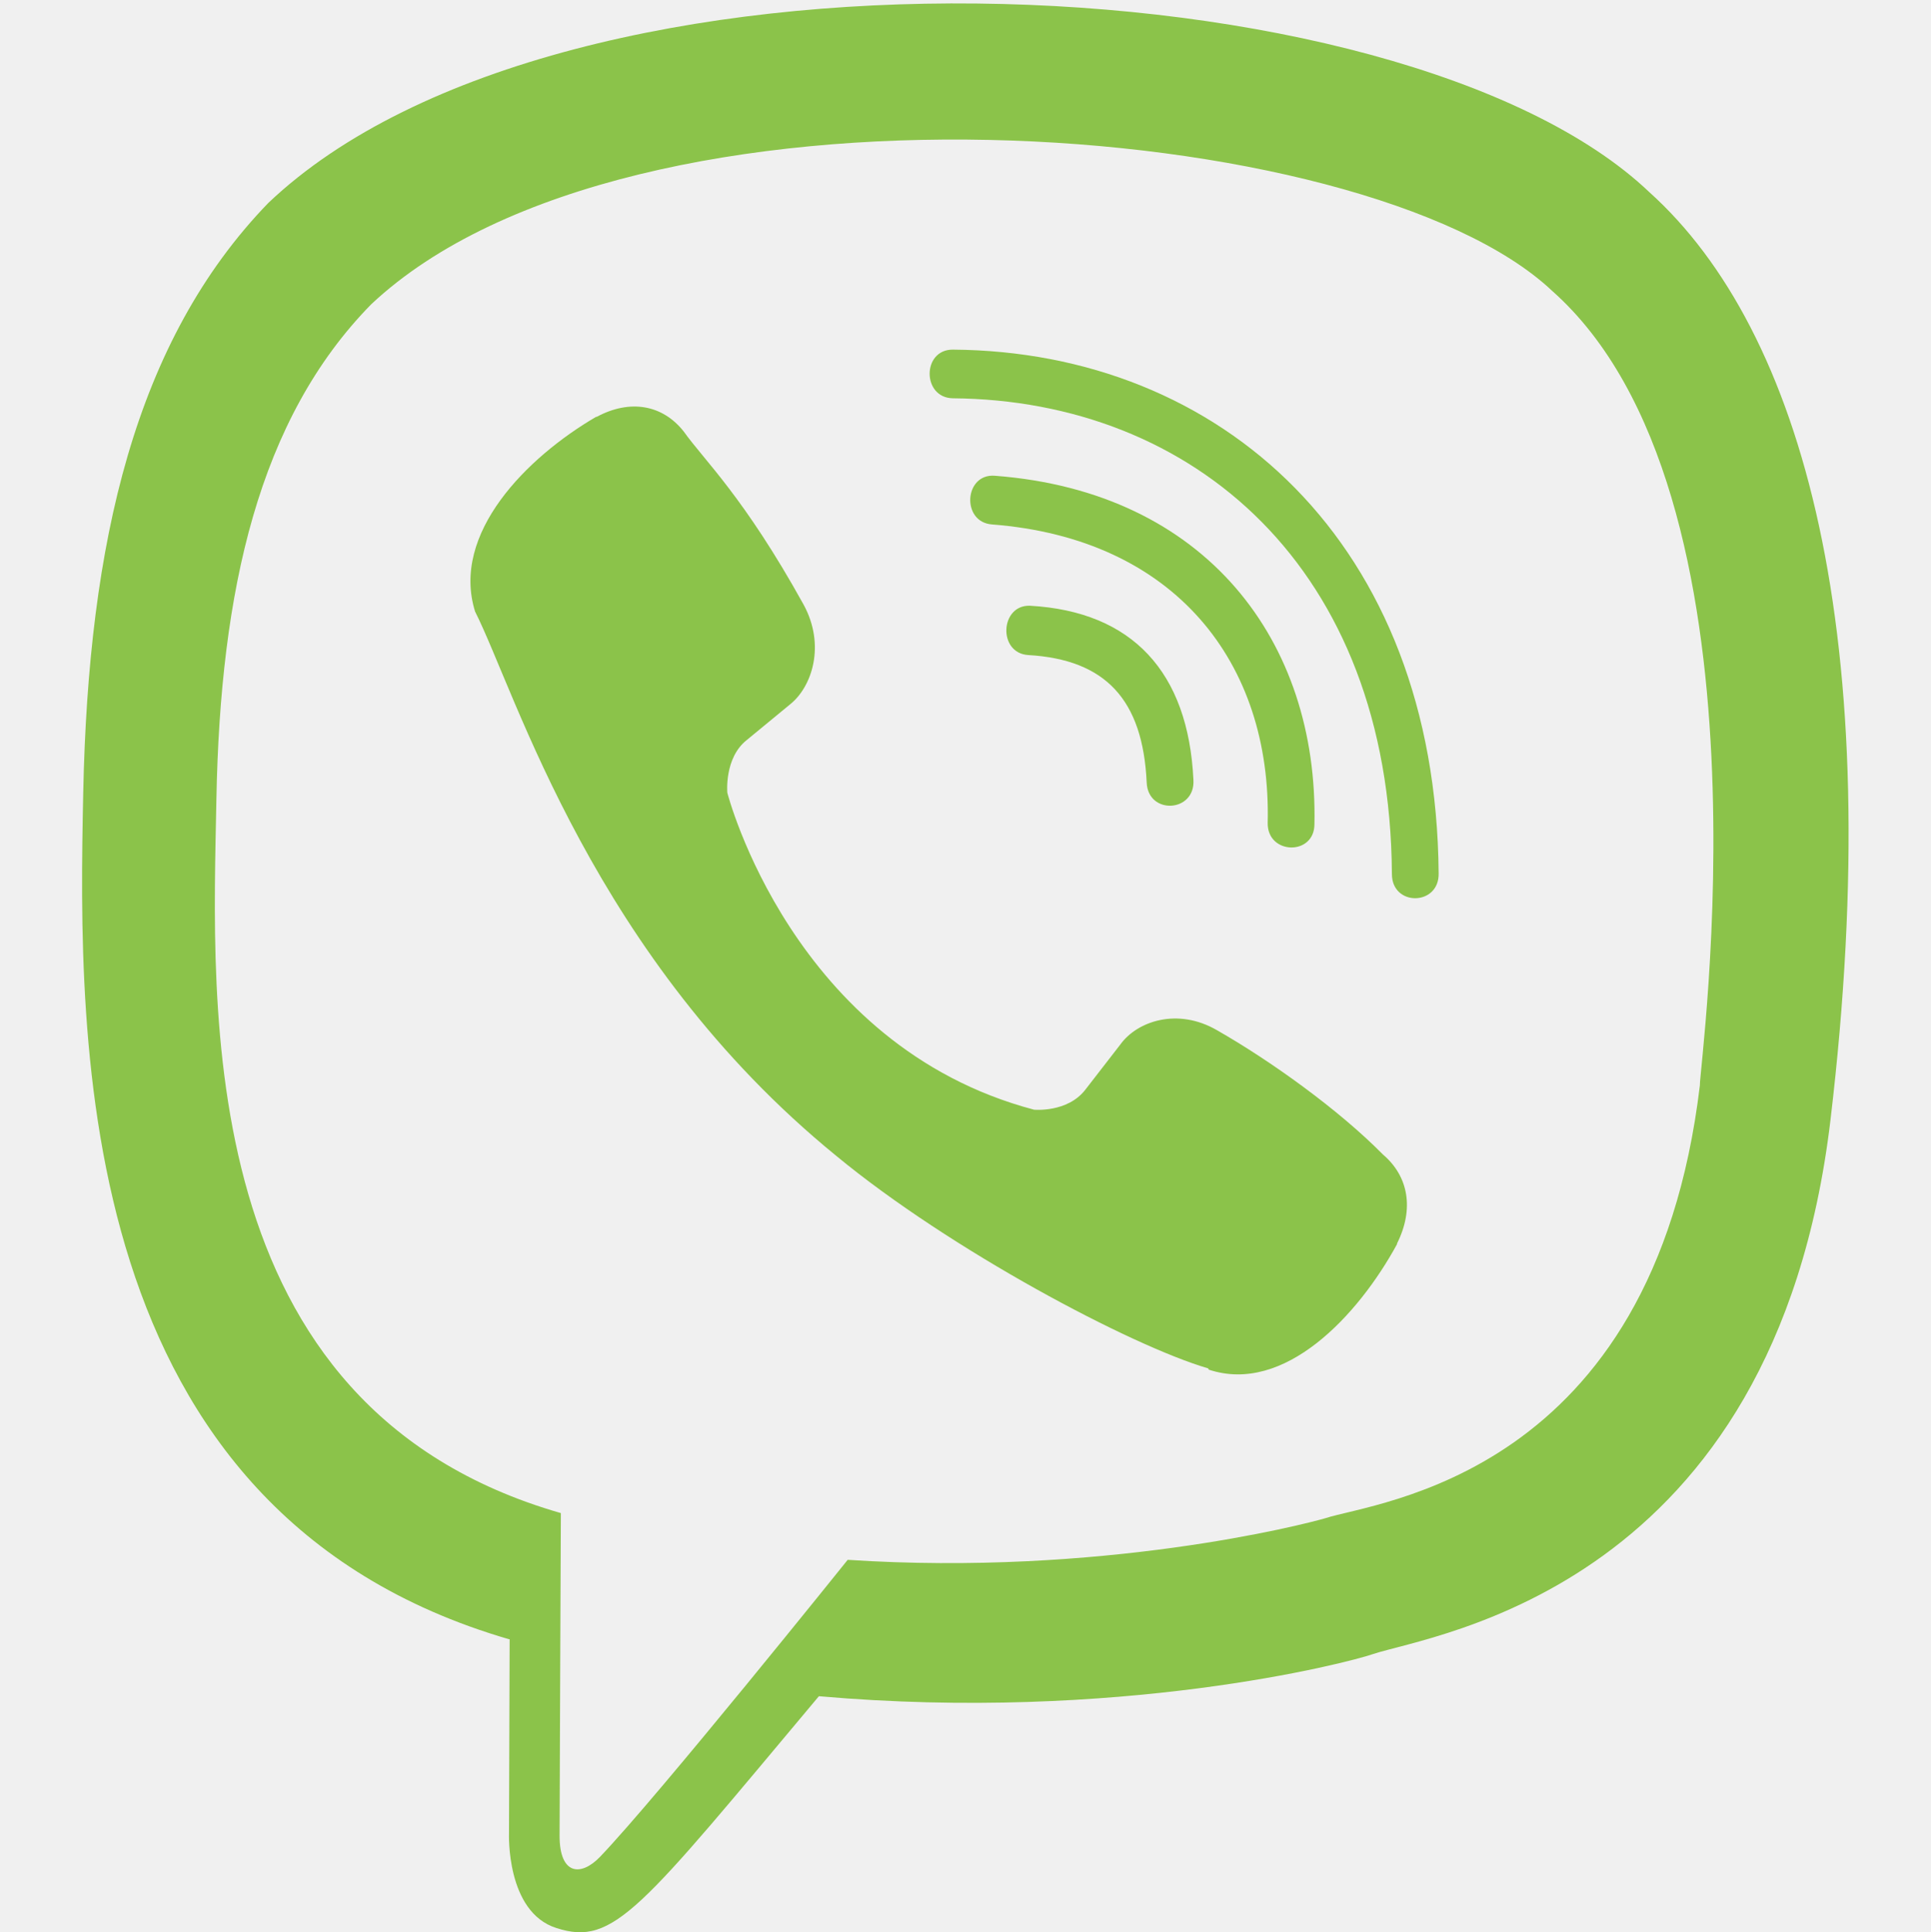
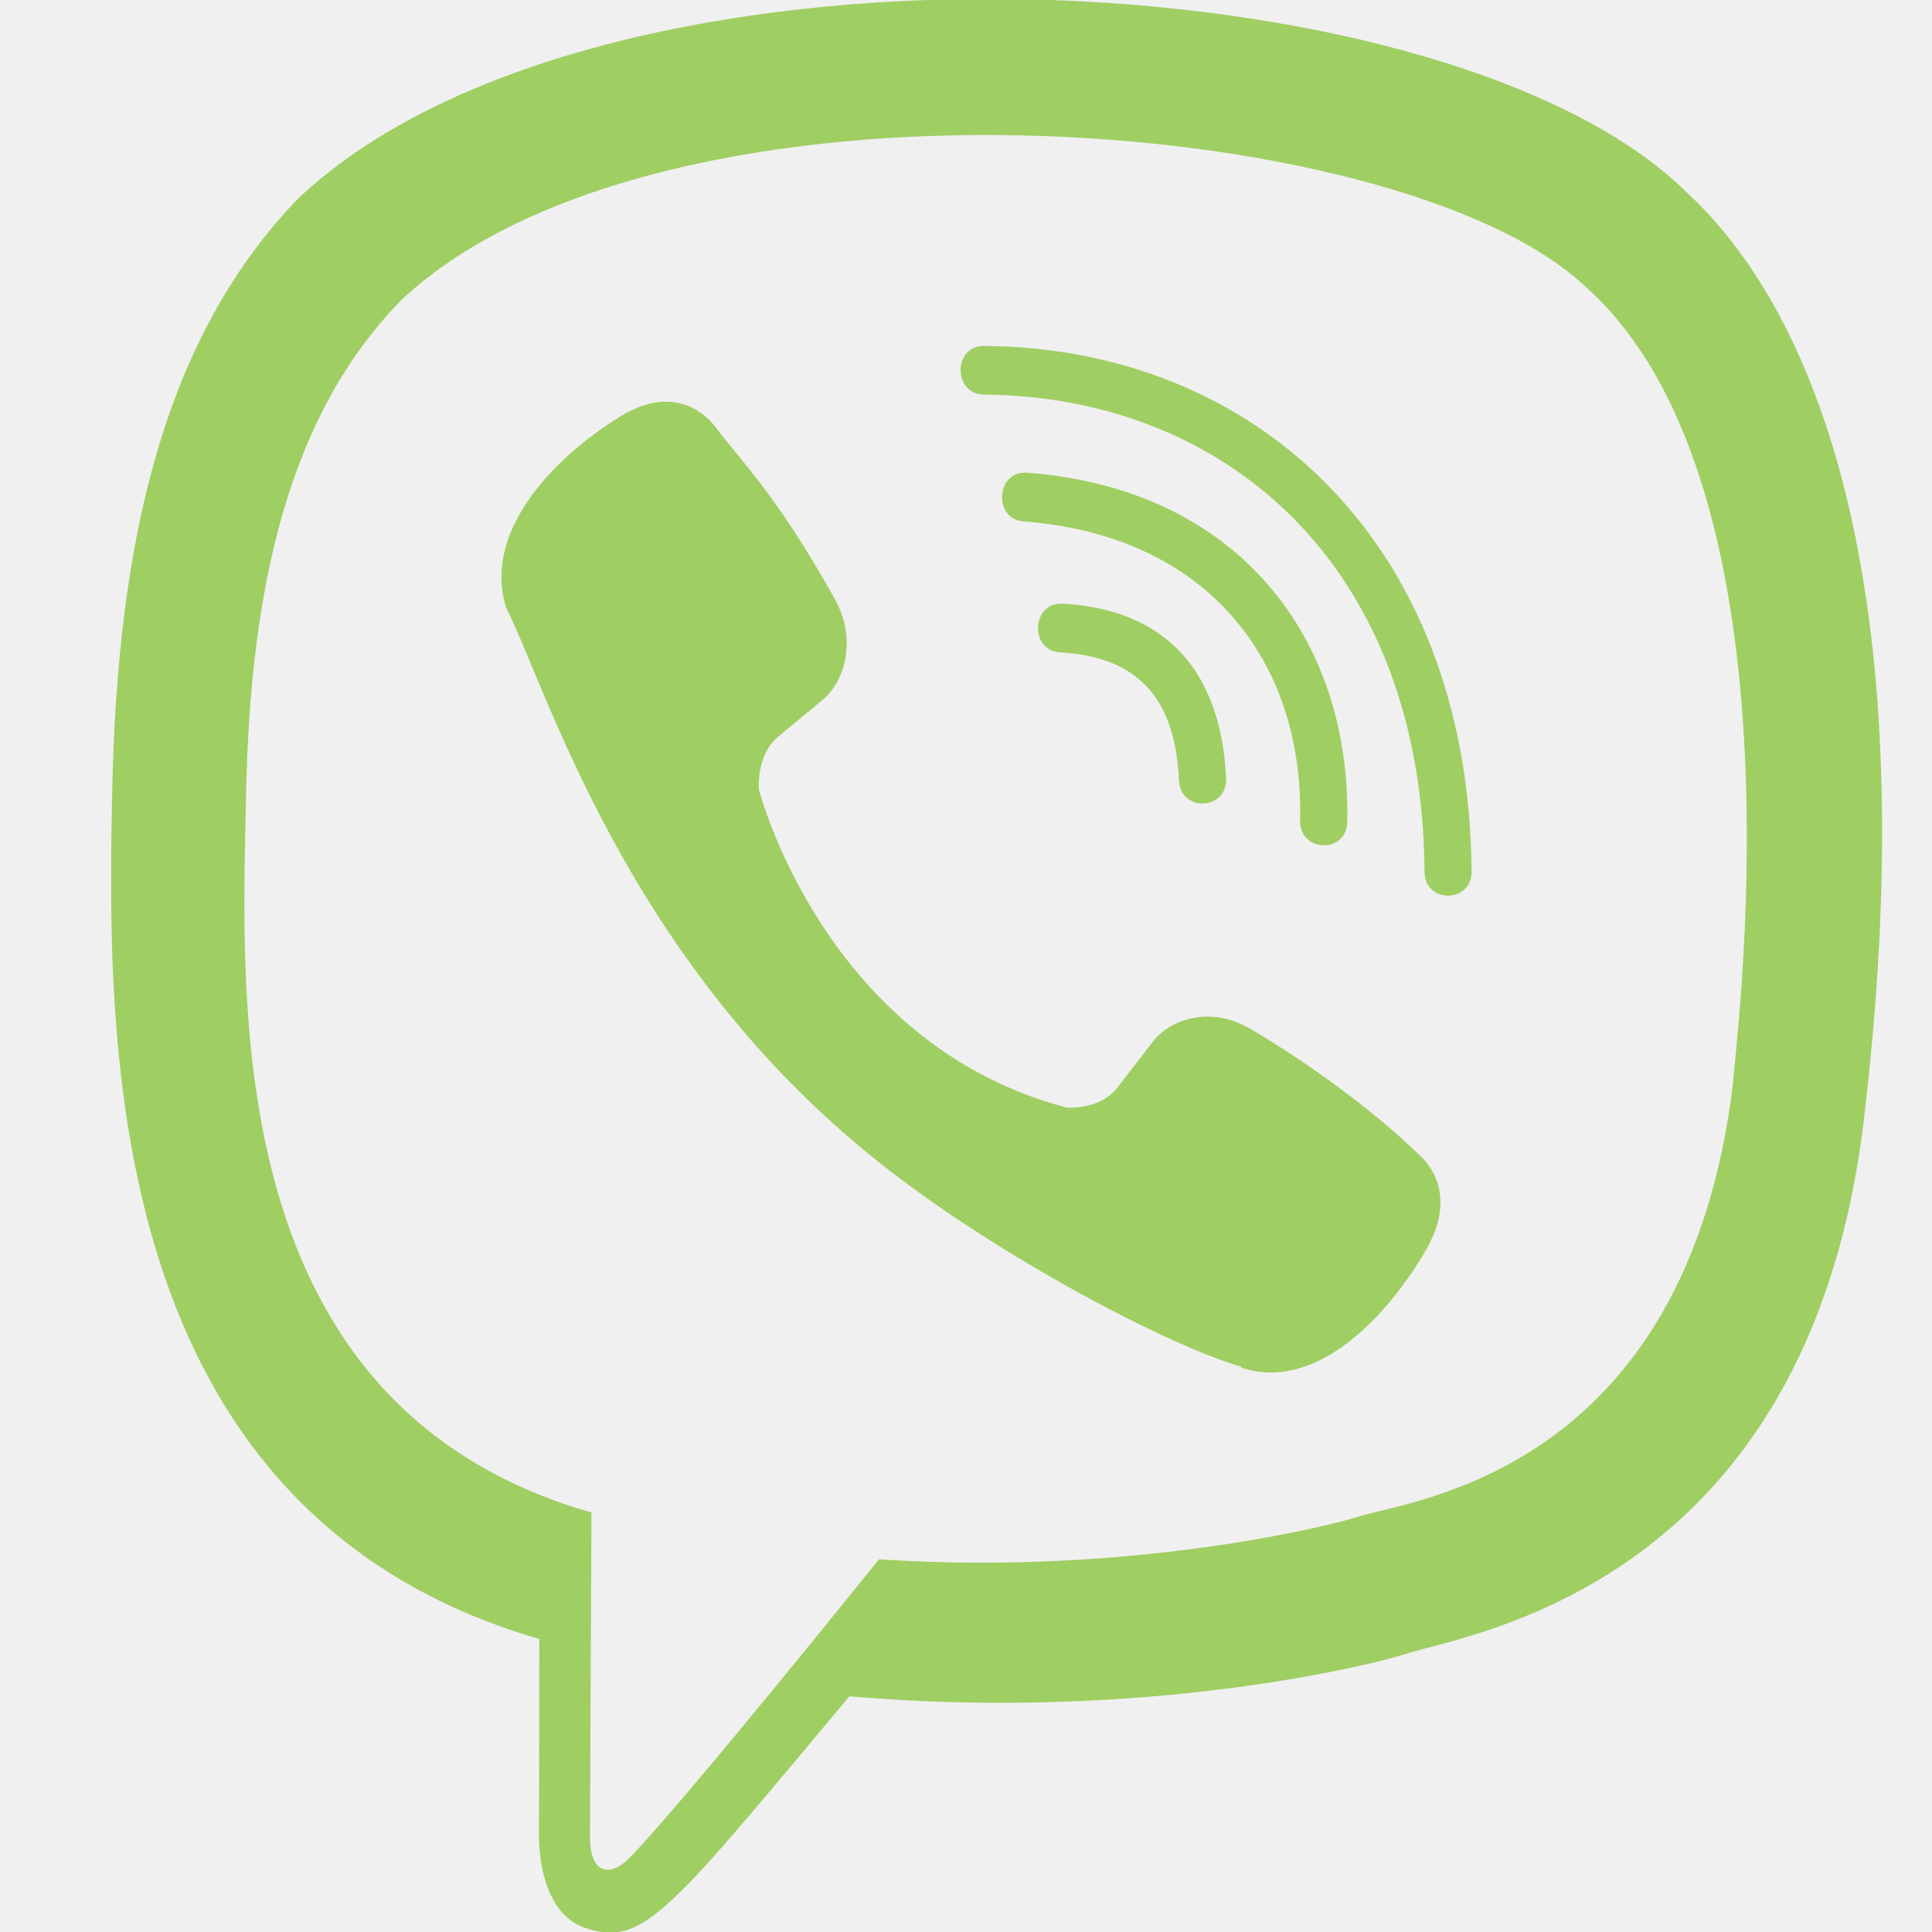
- <svg xmlns="http://www.w3.org/2000/svg" version="1.1" id="Layer_1" x="0px" y="0px" viewBox="0 0 301.5 301.6" style="enable-background:new 0 0 301.5 301.6;" xml:space="preserve">
-   <style type="text/css">
- 	.st0{fill:#8BC34A;}
- </style>
-   <g>
-     <path class="st0" d="M285.9,174.9c9-75.6-4.3-123.3-28.3-144.9l0,0C218.9-6.8,88.2-12.3,41.9,31.7C21.1,53.2,13.8,84.7,13,123.8   c-0.8,39.1-1.8,112.3,66.5,132.2h0.1l-0.1,30.3c0,0-0.5,12.3,7.4,14.8c9,2.9,13-2.8,41-36.2c46.7,4.1,82.6-5.2,86.6-6.6   C223.9,255.2,277.2,248.1,285.9,174.9L285.9,174.9z M132.4,243.6c0,0-29.6,36.9-38.7,46.4c-3,3.1-6.3,2.8-6.3-3.3   c0-4.1,0.2-50.4,0.2-50.4c-57.8-16.6-54.4-78.9-53.8-111.5c0.6-32.6,6.6-59.4,24.2-77.3c40.6-38.1,155.2-29.6,184.4-2.1   c35.7,31.6,23,121,23.1,124.1c-7.3,61.1-50.6,65-58.5,67.6C203.6,238.1,172,246.2,132.4,243.6L132.4,243.6z" />
-     <path class="st0" d="M148.8,54.6c-4.8,0-4.8,7.5,0,7.6c37.5,0.3,68.3,26.4,68.6,74.3c0,5.1,7.4,5,7.3-0.1h0   C224.3,84.8,190.7,54.9,148.8,54.6L148.8,54.6z" />
-     <path class="st0" d="M198,128.5c-0.1,5,7.3,5.2,7.3,0.2c0.6-28.5-16.9-51.9-49.9-54.4c-4.8-0.4-5.3,7.2-0.5,7.6   C183.6,84.1,198.6,103.6,198,128.5L198,128.5z" />
-     <path class="st0" d="M190.1,160.9c-6.2-3.6-12.5-1.4-15.1,2.2l-5.5,7.1c-2.8,3.6-8,3.1-8,3.1c-37.8-10-47.9-49.5-47.9-49.5   s-0.5-5.4,3-8.2l6.8-5.6c3.4-2.7,5.6-9.2,2.1-15.6c-9.3-16.8-15.5-22.5-18.7-27c-3.3-4.2-8.4-5.1-13.6-2.3h-0.1   c-10.8,6.3-22.7,18.2-18.9,30.4c6.5,12.9,18.4,54,56.4,85c17.8,14.7,46.1,29.7,58.1,33.2l0.1,0.2c11.8,3.9,23.3-8.4,29.4-19.6v-0.1   c2.7-5.4,1.8-10.5-2.2-13.9C209.1,173.3,198.5,165.7,190.1,160.9L190.1,160.9z" />
-     <path class="st0" d="M160.6,102.3c12.1,0.7,17.9,7,18.5,19.9c0.2,5.1,7.6,4.7,7.3-0.4c-0.8-16.9-9.6-26.3-25.5-27.2   C156.2,94.4,155.8,102,160.6,102.3L160.6,102.3z" />
+ <svg xmlns="http://www.w3.org/2000/svg" width="42" height="42" viewBox="0 0 42 42" fill="none">
+   <g opacity="0.8" clip-path="url(#clip0)">
+     <path d="M40.522 24.313C41.775 13.766 39.92 7.107 36.574 4.095L36.575 4.093C31.175 -1.05 12.936 -1.811 6.475 4.324C3.574 7.326 2.552 11.73 2.44 17.183C2.328 22.638 2.195 32.856 11.717 35.628H11.725L11.717 39.862C11.717 39.862 11.652 41.577 12.747 41.921C14 42.327 14.567 41.531 18.465 36.876C24.982 37.441 29.987 36.146 30.555 35.957C31.871 35.516 39.318 34.531 40.522 24.313ZM19.107 33.898C19.107 33.898 14.982 39.041 13.699 40.376C13.279 40.81 12.819 40.77 12.826 39.909C12.826 39.344 12.858 32.881 12.858 32.881C4.785 30.567 5.261 21.866 5.348 17.315C5.436 12.761 6.269 9.032 8.726 6.521C14.394 1.206 30.384 2.394 34.458 6.223C39.438 10.638 37.666 23.112 37.676 23.538C36.652 32.067 30.618 32.608 29.509 32.977C29.035 33.135 24.633 34.267 19.107 33.898Z" fill="#8BC53F" />
+     <path d="M21.389 7.52C20.715 7.52 20.715 8.57 21.389 8.578C26.616 8.619 30.921 12.262 30.968 18.945C30.968 19.651 32.001 19.642 31.992 18.936H31.99C31.934 11.735 27.234 7.56 21.389 7.52Z" fill="#8BC53F" />
+     <path d="M28.264 17.838C28.248 18.534 29.279 18.568 29.288 17.862C29.374 13.892 26.925 10.621 22.325 10.276C21.651 10.227 21.581 11.286 22.253 11.335C26.243 11.638 28.345 14.361 28.264 17.838Z" fill="#8BC53F" />
+     <path d="M27.162 22.355C26.297 21.854 25.417 22.166 25.053 22.657L24.292 23.643C23.905 24.143 23.182 24.077 23.182 24.077C17.908 22.682 16.497 17.162 16.497 17.162C16.497 17.162 16.433 16.415 16.916 16.014L17.868 15.227C18.344 14.849 18.645 13.939 18.16 13.045C16.865 10.705 15.995 9.898 15.552 9.279C15.087 8.696 14.387 8.565 13.659 8.958H13.643C12.129 9.844 10.472 11.501 11.002 13.207C11.907 15.006 13.57 20.741 18.869 25.074C21.359 27.123 25.3 29.223 26.973 29.708L26.989 29.733C28.637 30.282 30.24 28.56 31.096 27.001V26.989C31.476 26.234 31.35 25.52 30.795 25.053C29.811 24.094 28.327 23.035 27.162 22.355Z" fill="#8BC53F" />
+     <path d="M23.046 14.182C24.728 14.28 25.543 15.158 25.631 16.963C25.662 17.668 26.686 17.619 26.654 16.914C26.542 14.558 25.314 13.246 23.102 13.123C22.428 13.083 22.365 14.142 23.046 14.182Z" fill="#8BC53F" />
  </g>
+   <defs>
+     <clipPath id="clip0">
+       <rect width="42" height="42" fill="white" />
+     </clipPath>
+   </defs>
</svg>
